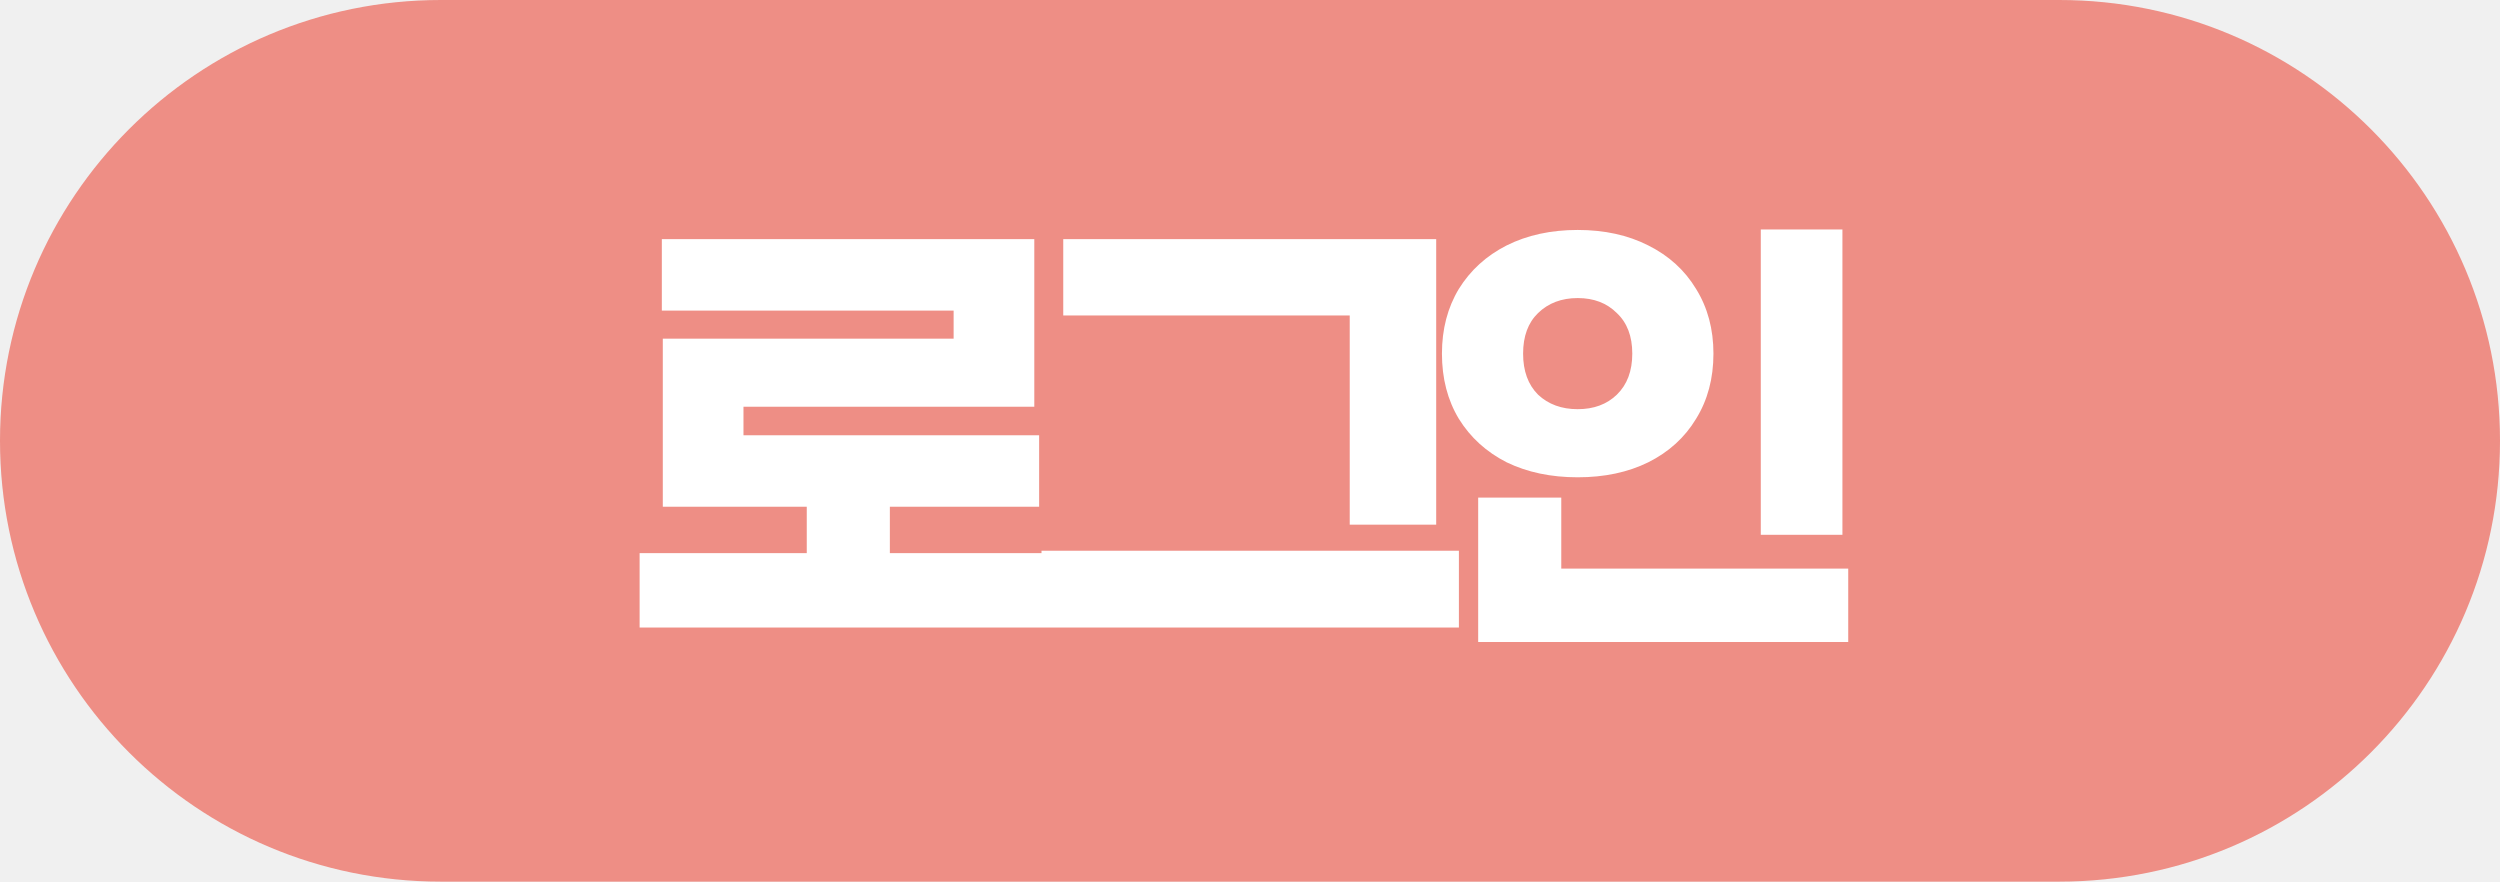
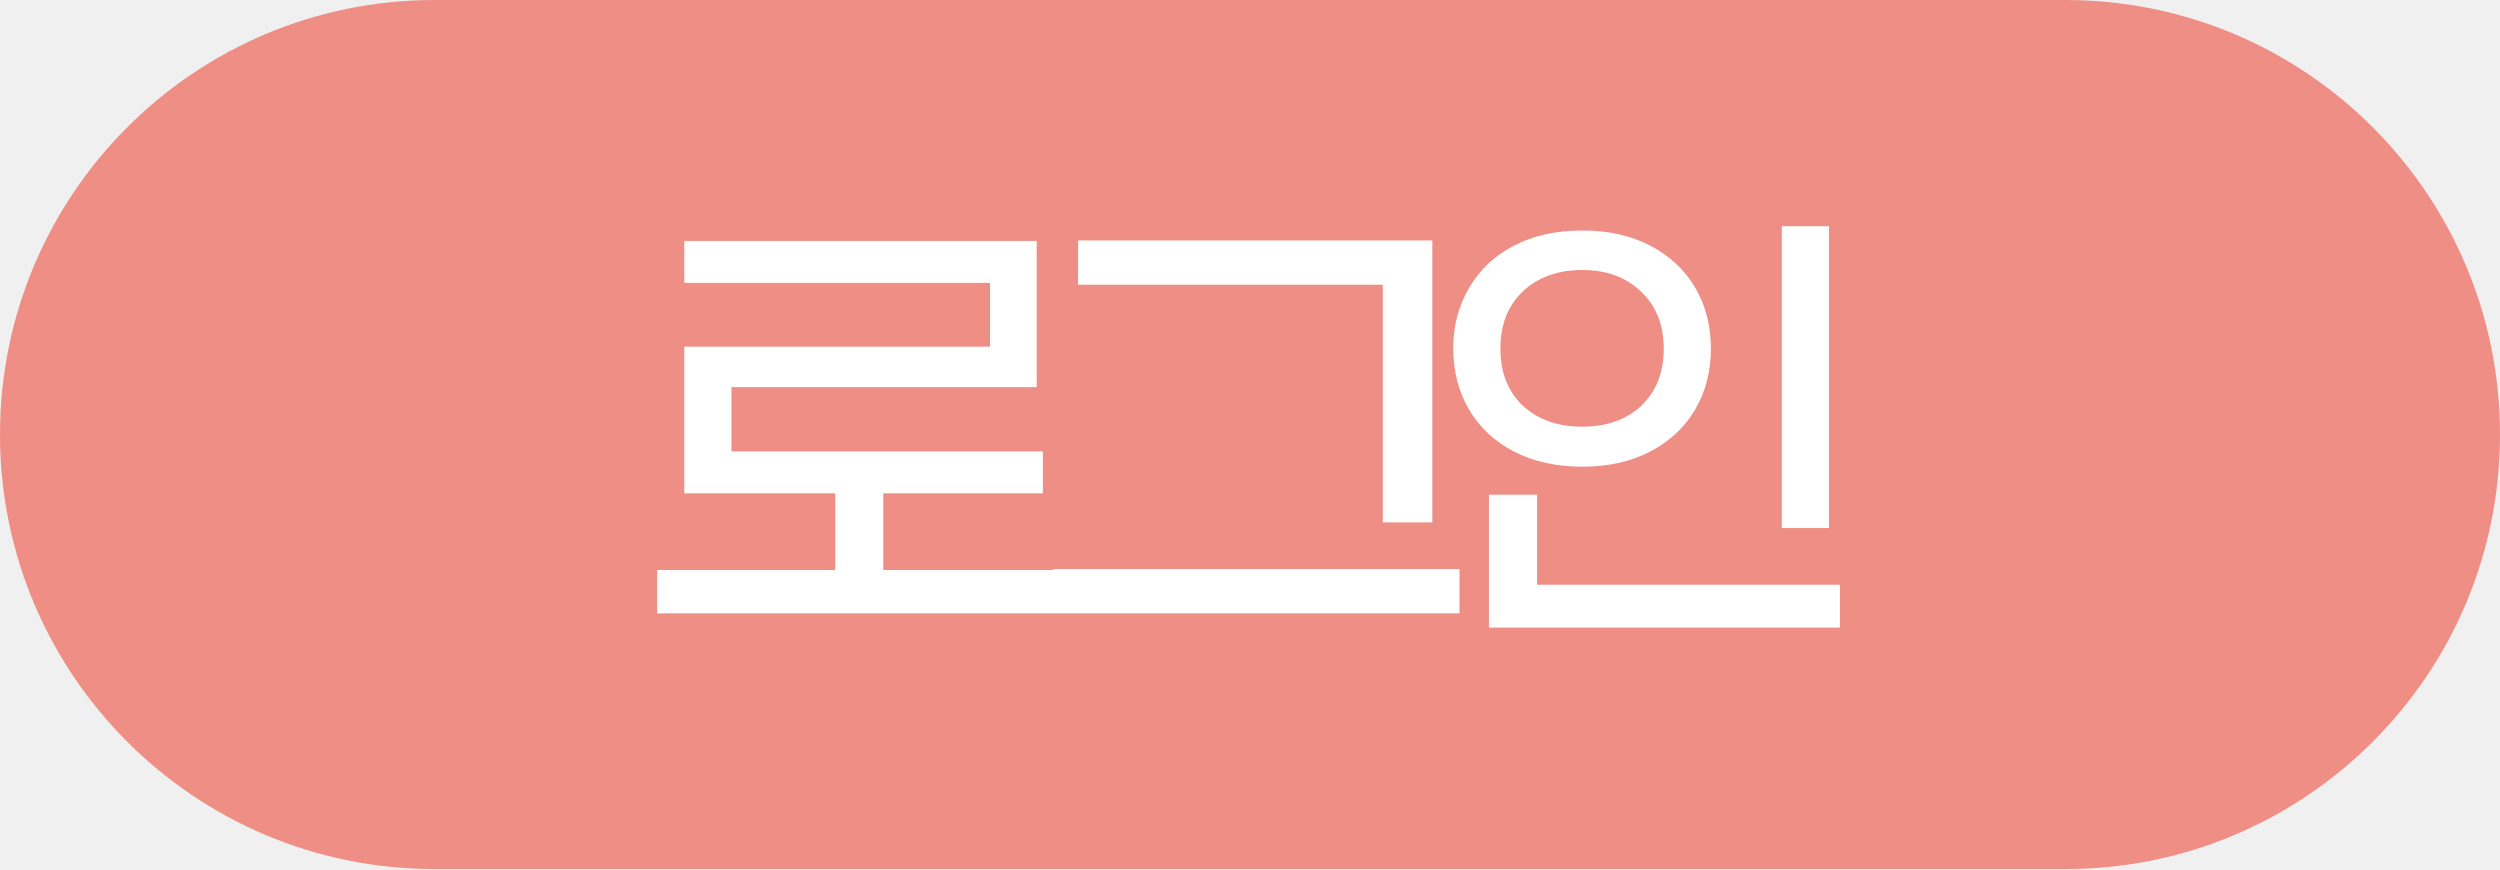
- <svg xmlns="http://www.w3.org/2000/svg" width="207" height="73" viewBox="0 0 207 73" fill="none">
-   <rect width="207" height="73" rx="36.5" fill="#EE8E85" />
-   <path d="M87.52 45.8V51.96H52.96V45.8H66.8V41.96H54.88V28.04H78.96V25.72H54.8V19.8H85.64V33.68H61.56V36.04H86.04V41.96H73.68V45.8H87.52ZM118.917 43.44H111.757V26.12H88.037V19.8H118.917V43.44ZM120.797 51.96H86.237V45.6H120.797V51.96ZM152.553 44.28H145.793V19H152.553V44.28ZM130.633 19.04C132.846 19.04 134.793 19.467 136.473 20.32C138.18 21.173 139.5 22.373 140.433 23.92C141.393 25.467 141.873 27.253 141.873 29.28C141.873 31.333 141.393 33.133 140.433 34.68C139.5 36.227 138.18 37.427 136.473 38.28C134.793 39.107 132.846 39.52 130.633 39.52C128.42 39.52 126.46 39.107 124.753 38.28C123.073 37.427 121.753 36.227 120.793 34.68C119.86 33.133 119.393 31.333 119.393 29.28C119.393 27.253 119.86 25.467 120.793 23.92C121.753 22.373 123.073 21.173 124.753 20.32C126.46 19.467 128.42 19.04 130.633 19.04ZM130.633 24.68C129.3 24.68 128.206 25.093 127.353 25.92C126.526 26.72 126.113 27.84 126.113 29.28C126.113 30.72 126.526 31.853 127.353 32.68C128.206 33.48 129.3 33.88 130.633 33.88C131.966 33.88 133.046 33.48 133.873 32.68C134.726 31.853 135.153 30.72 135.153 29.28C135.153 27.84 134.726 26.72 133.873 25.92C133.046 25.093 131.966 24.68 130.633 24.68ZM129.273 47.08H153.033V53.16H122.393V41.2H129.273V47.08Z" fill="white" />
+ <svg xmlns="http://www.w3.org/2000/svg" width="210" height="73" viewBox="0 0 210 73" fill="none">
+   <rect width="210" height="73" rx="36.5" fill="#EE8E85" />
+   <path d="M89.32 47.88V51.52H55.2V47.88H70.16V41.44H57.48V29.12H83.16V23.76H57.48V20.24H87.08V32.52H61.44V37.92H87.6V41.44H74.2V47.88H89.32ZM116.157 23.92H90.557V20.2H120.317V43.88H116.157V23.92ZM88.477 47.8H122.597V51.52H88.477V47.8ZM149.673 19H153.633V44.36H149.673V19ZM132.913 39.2C130.726 39.2 128.806 38.773 127.153 37.92C125.526 37.067 124.273 35.893 123.393 34.4C122.513 32.88 122.073 31.173 122.073 29.28C122.073 27.387 122.513 25.693 123.393 24.2C124.273 22.68 125.526 21.493 127.153 20.64C128.806 19.787 130.726 19.36 132.913 19.36C135.1 19.36 137.006 19.787 138.633 20.64C140.26 21.493 141.513 22.667 142.393 24.16C143.273 25.653 143.713 27.36 143.713 29.28C143.713 31.2 143.273 32.907 142.393 34.4C141.513 35.893 140.26 37.067 138.633 37.92C137.006 38.773 135.1 39.2 132.913 39.2ZM132.913 35.84C134.966 35.84 136.62 35.253 137.873 34.08C139.126 32.88 139.753 31.28 139.753 29.28C139.753 27.28 139.113 25.68 137.833 24.48C136.58 23.28 134.94 22.68 132.913 22.68C130.86 22.68 129.193 23.28 127.913 24.48C126.66 25.68 126.033 27.28 126.033 29.28C126.033 31.28 126.66 32.88 127.913 34.08C129.193 35.253 130.86 35.84 132.913 35.84ZM125.073 41.56H129.113V49.12H154.553V52.72H125.073V41.56Z" fill="white" />
</svg>
